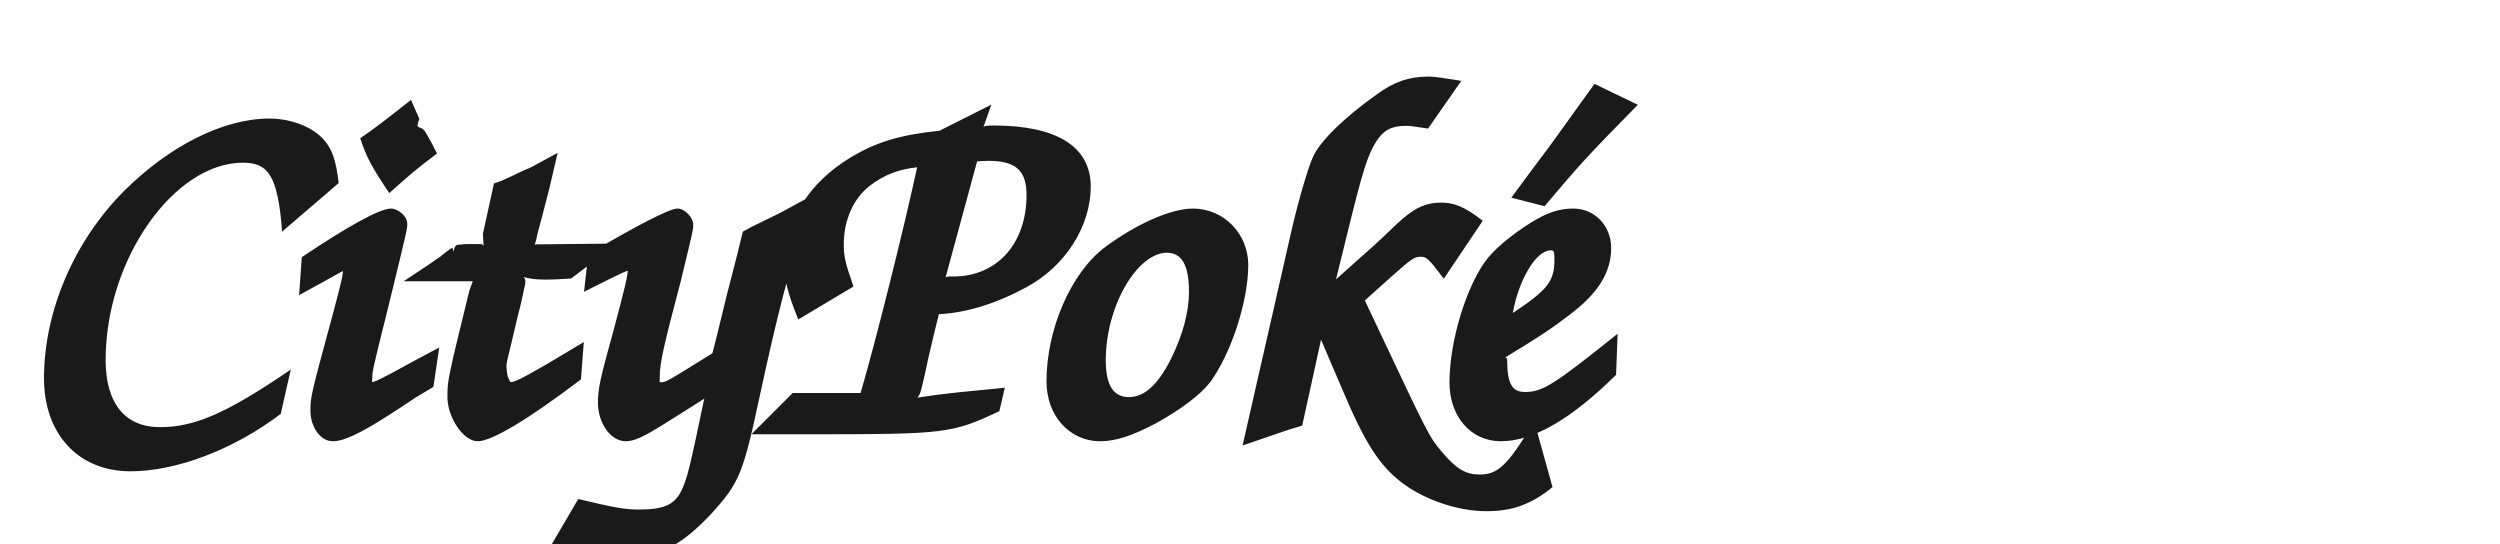
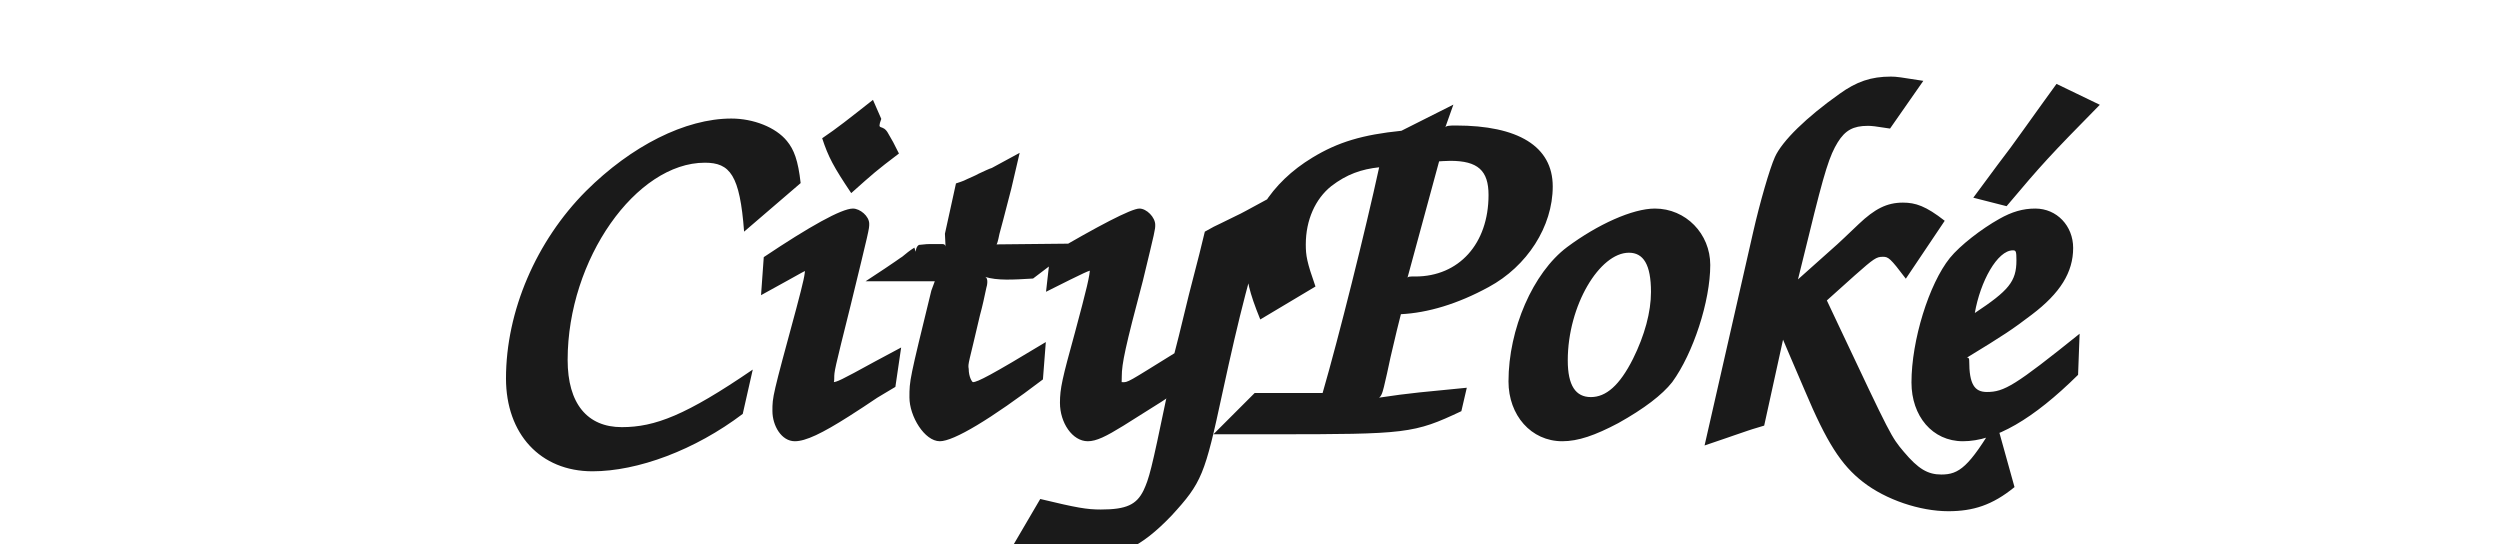
<svg xmlns="http://www.w3.org/2000/svg" viewBox="0 0 230 50" fill="none" style="display:block;">
-   <text x="0" y="40" font-family="'Brush Script MT', 'Segoe Script', 'Snell Roundhand', cursive" font-weight="700" font-size="46" fill="#1a1a1a">CityPoké</text>
+   <text x="115" text-anchor="middle" y="40" font-family="'Brush Script MT', 'Segoe Script', 'Snell Roundhand', cursive" font-weight="700" font-size="46" fill="#1a1a1a">CityPoké</text>
</svg>
